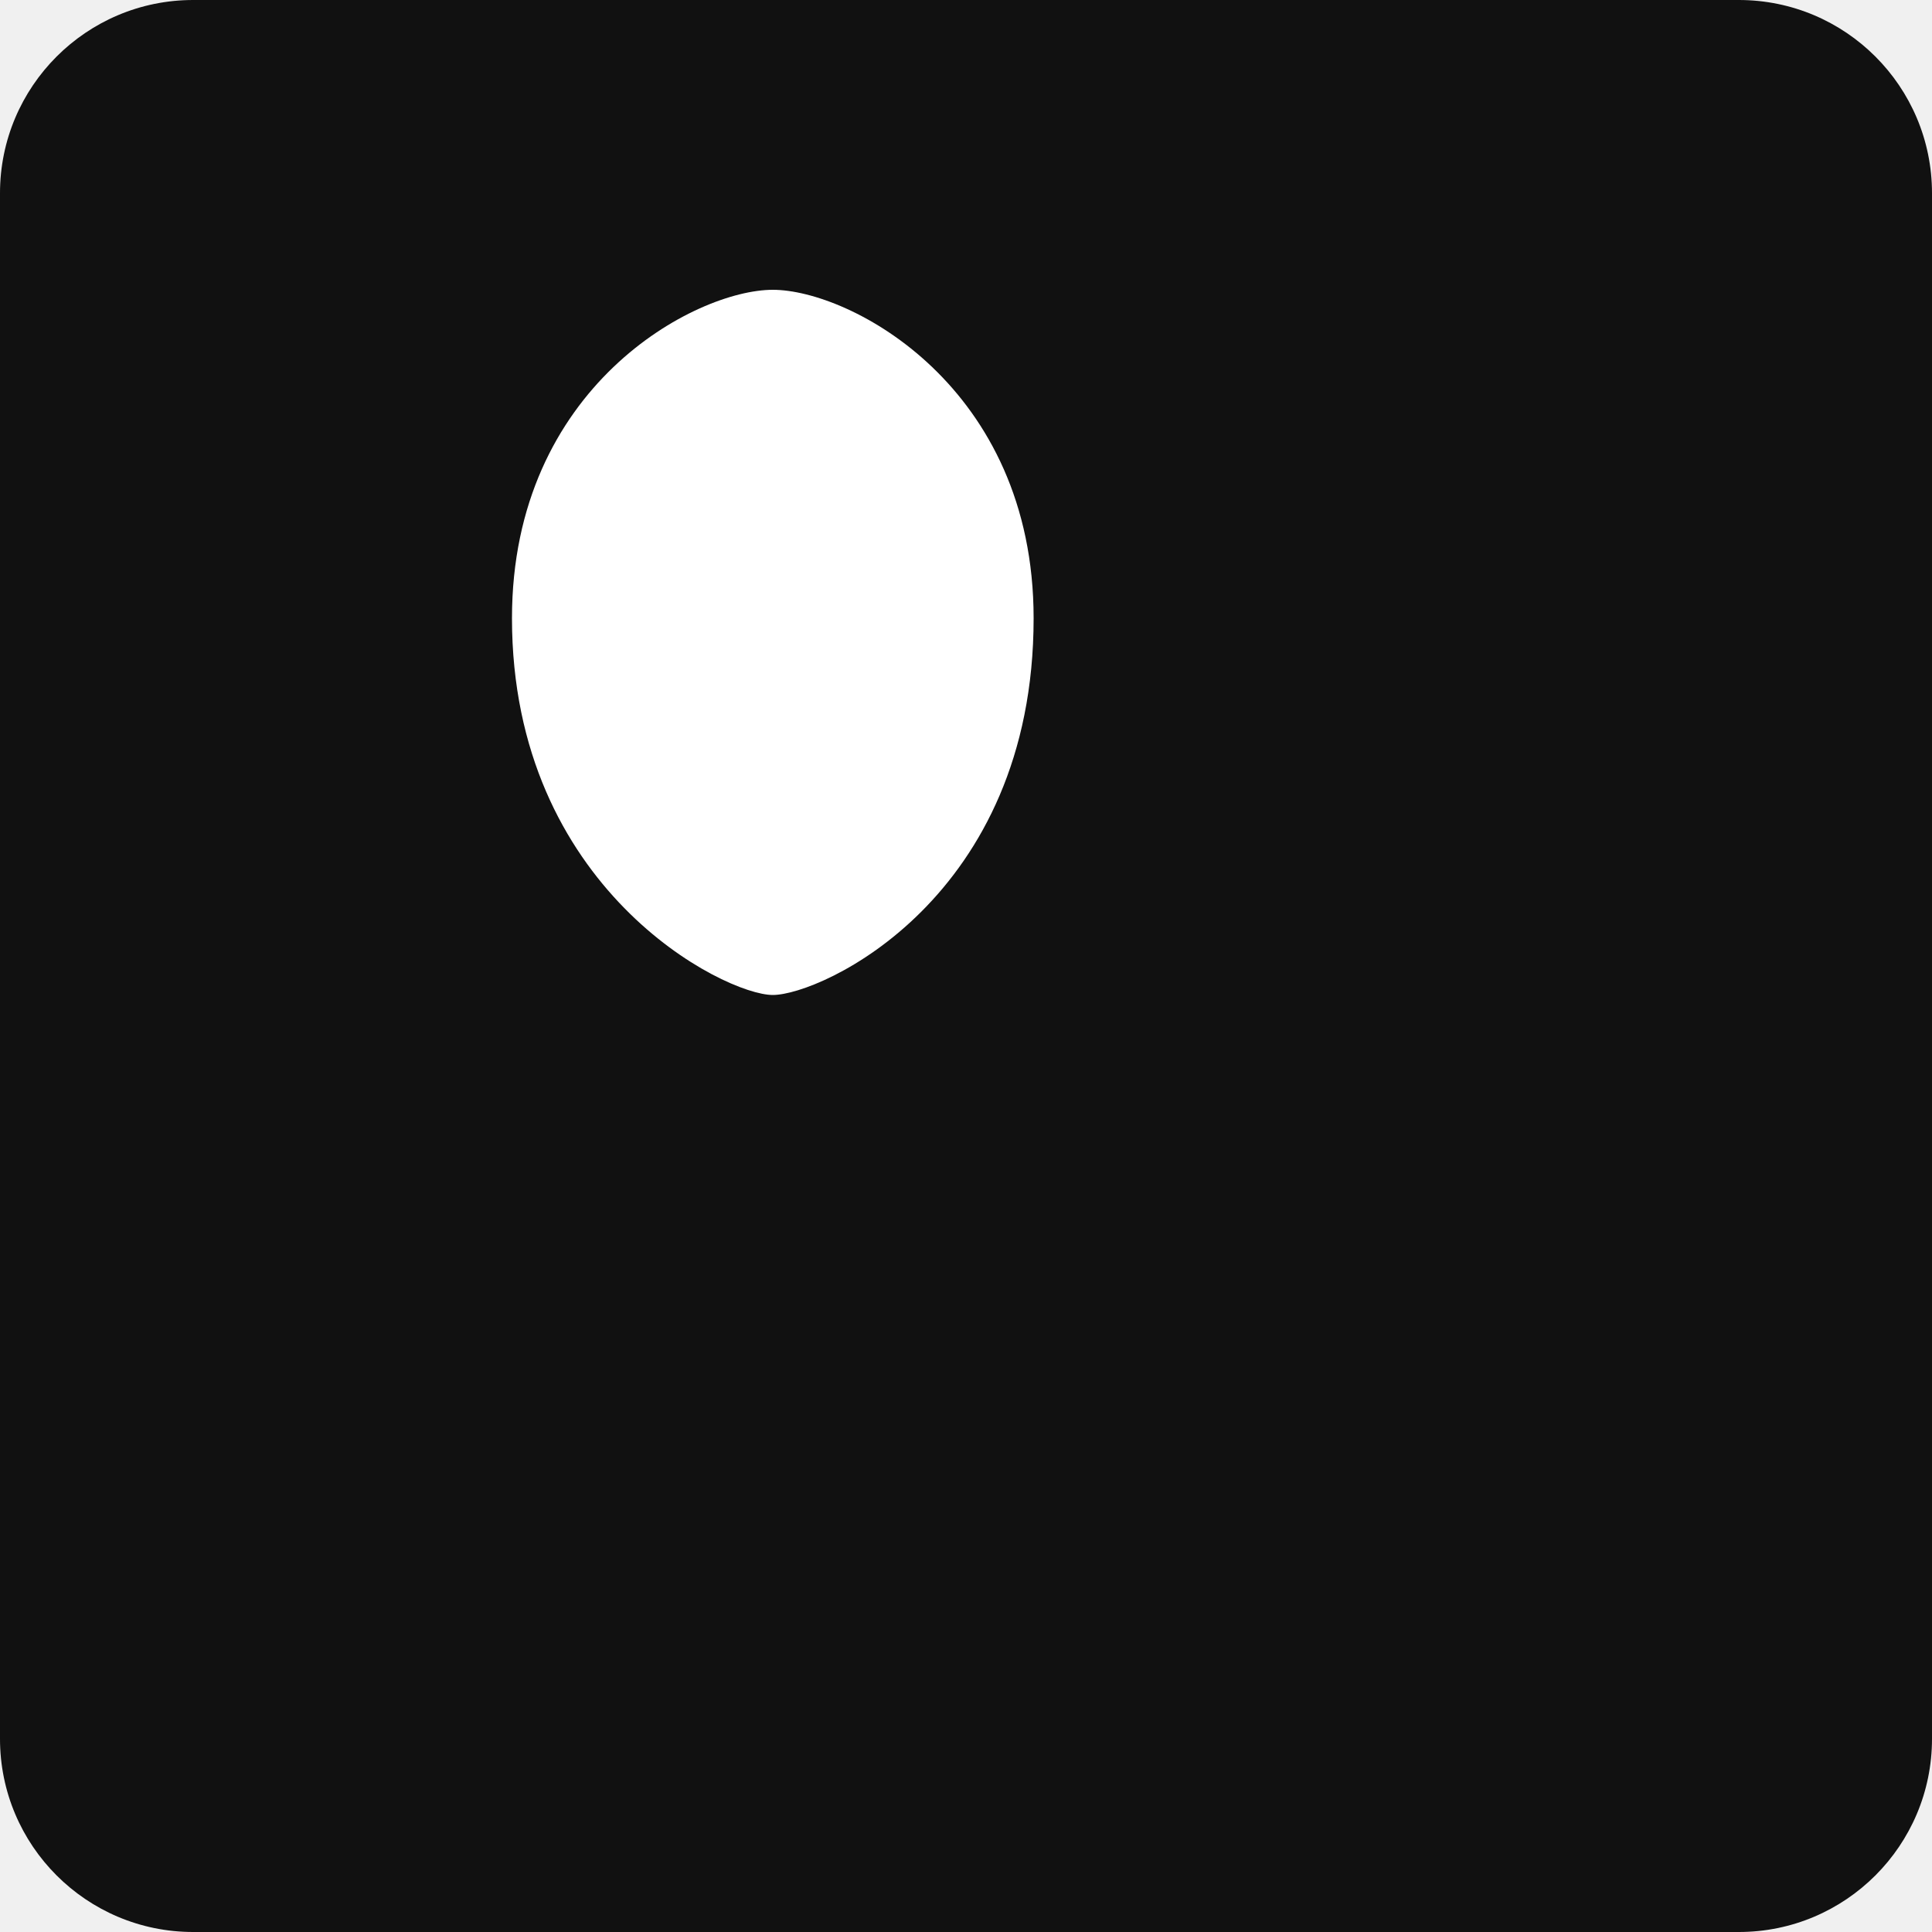
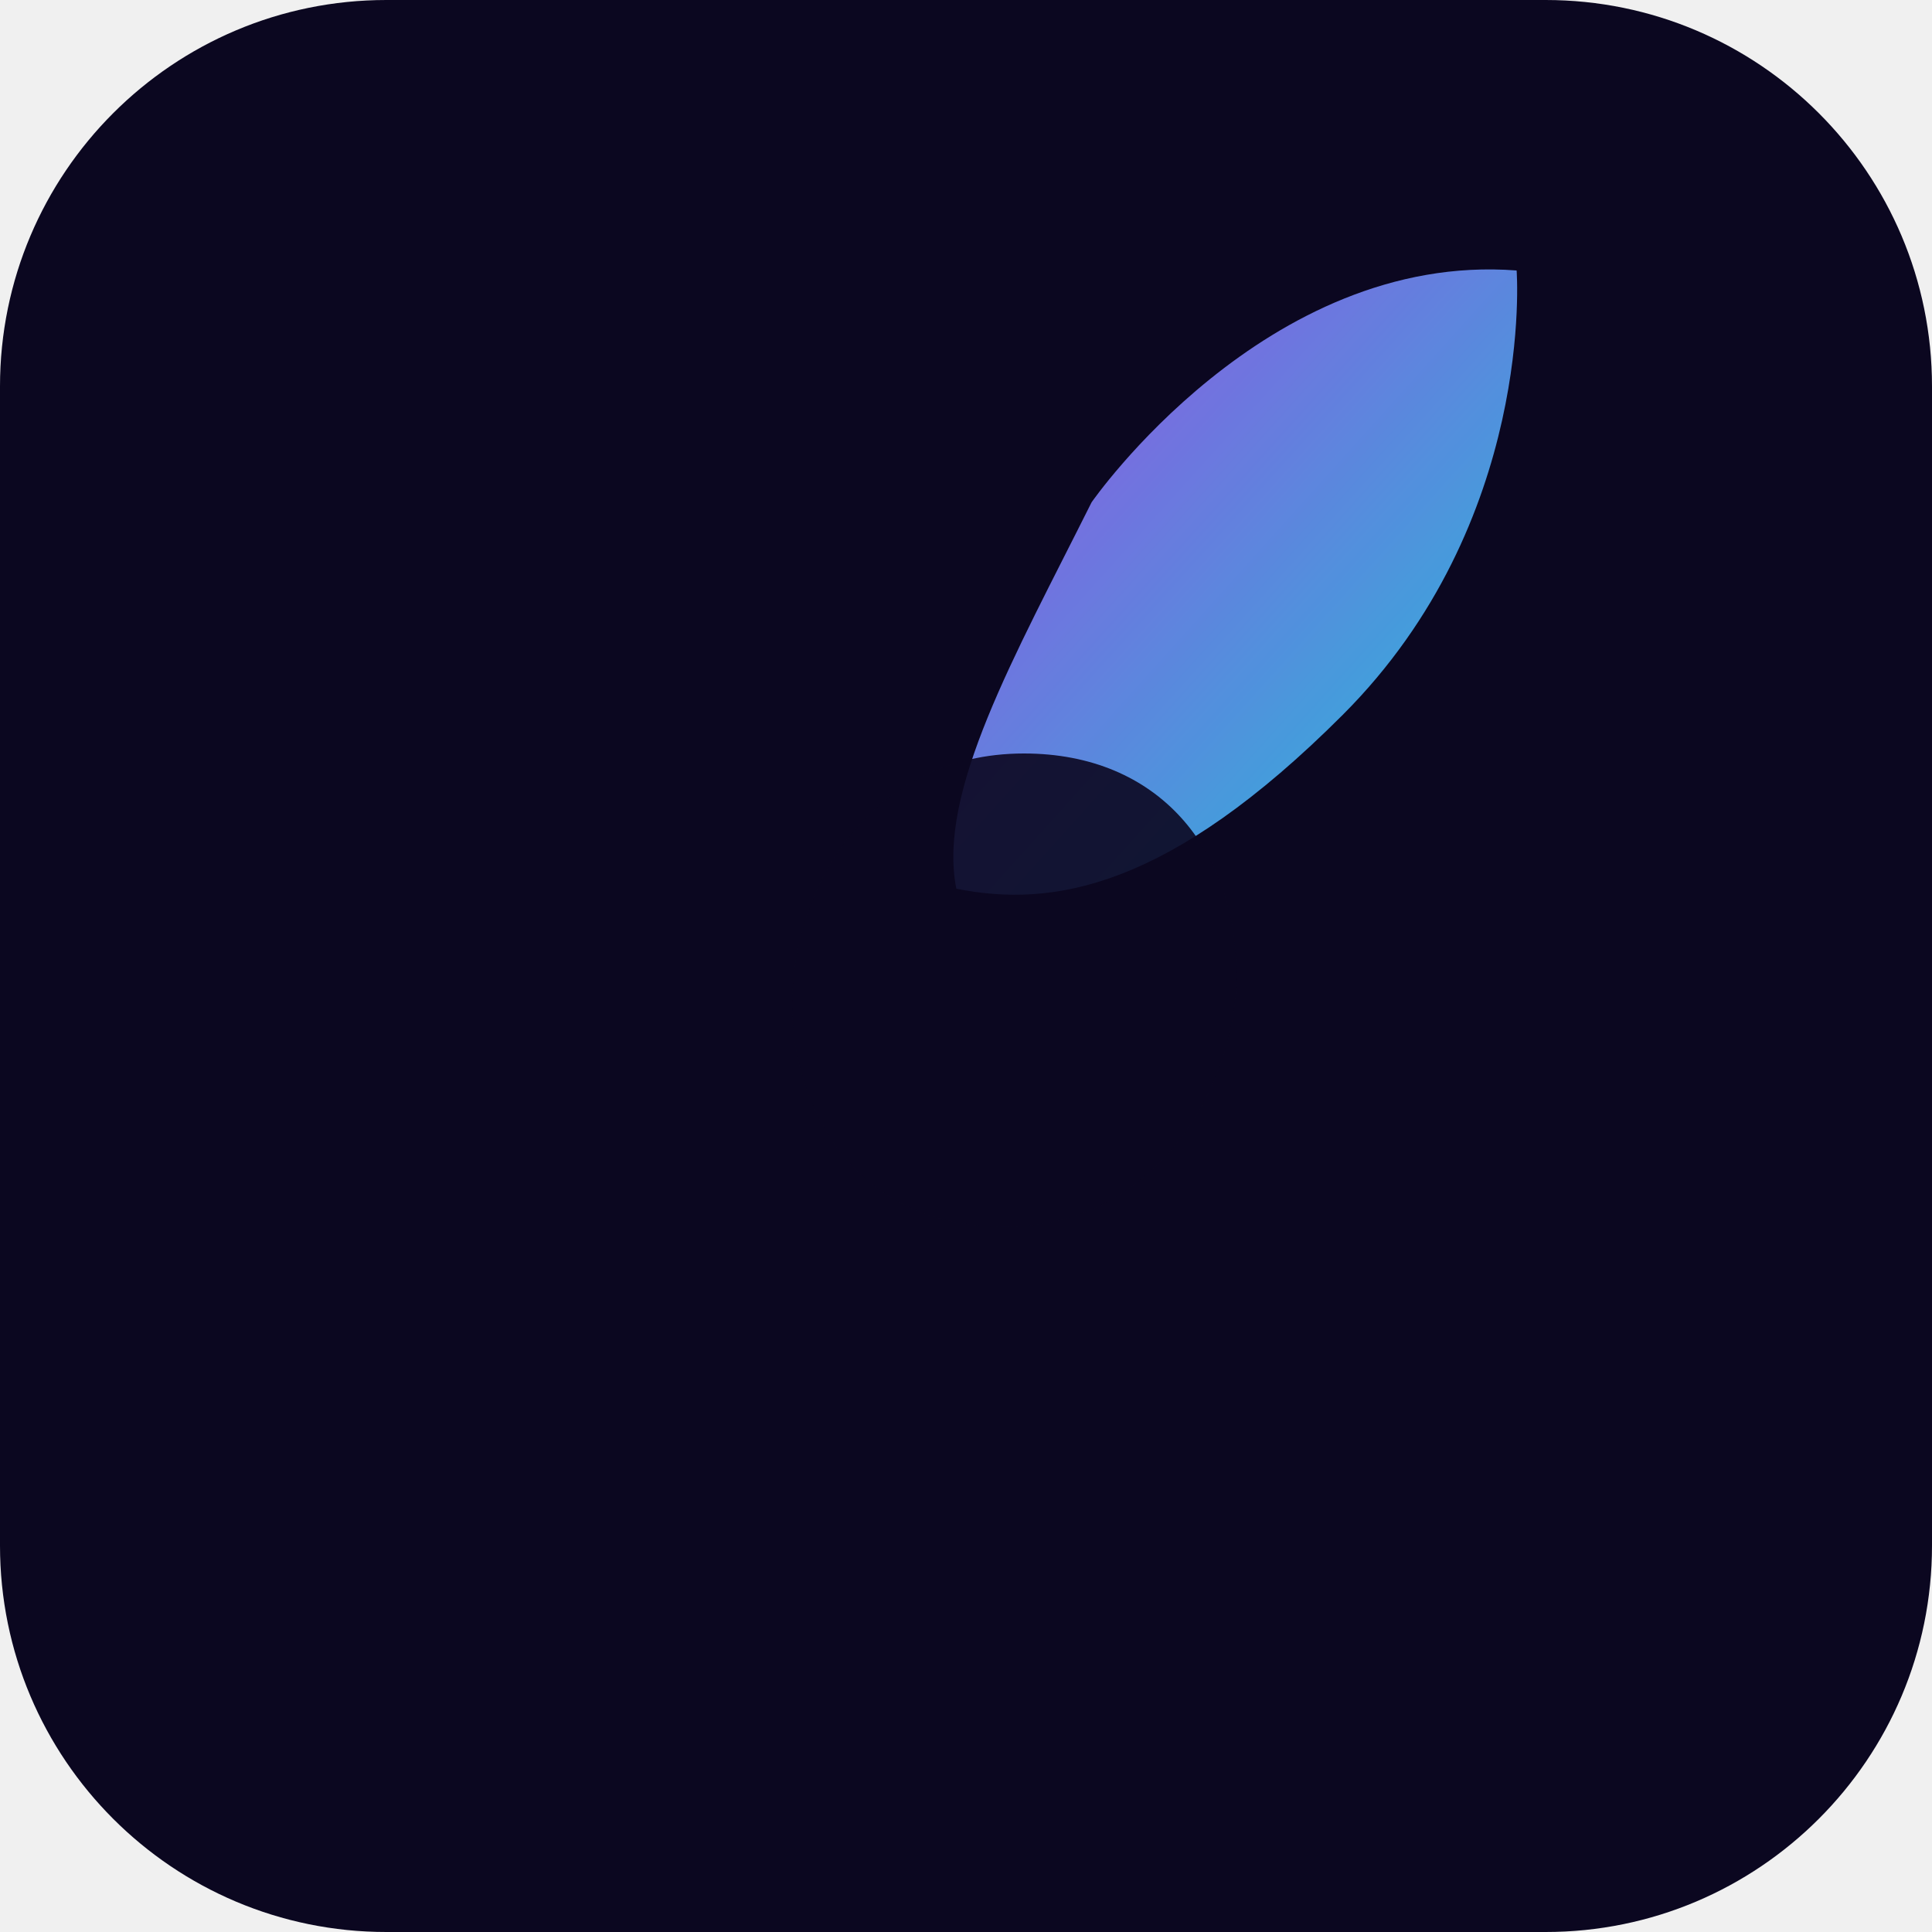
<svg xmlns="http://www.w3.org/2000/svg" viewBox="0 0 200 200">
-   <rect width="100%" height="100%" fill="#111" rx="20" />
-   <g transform="translate(40,30)" fill="#fff">
-     <path d="M40 0c-8 0-27 10-27 34 0 28 22 39 27 39 5 0 27-10 27-39C67 10 48 0 40 0z" />
-   </g>
+   <defs>
+     <linearGradient id="macGrad" x1="0%" y1="0%" x2="100%" y2="100%">
+       <stop offset="0%" stop-color="#a855f7" />
+       <stop offset="100%" stop-color="#22d3ee" />
+     </linearGradient>
+   </defs>
+   <rect width="200" height="200" rx="40" fill="#0b0720" />
+   <path d="M113 52c0 0 18-26 44-24c0 0 2 26-18 46c-18 18-30 20-40 18c-2-10 6-24 14-40z" fill="url(#macGrad)" opacity="0.9" />
+   <path d="M106 78c-16 0-24 14-24 26c0 10 6 23 22 23c16 0 24-15 24-26c0-13-8-23-22-23z" fill="#0b0720" opacity="0.9" />
</svg>
